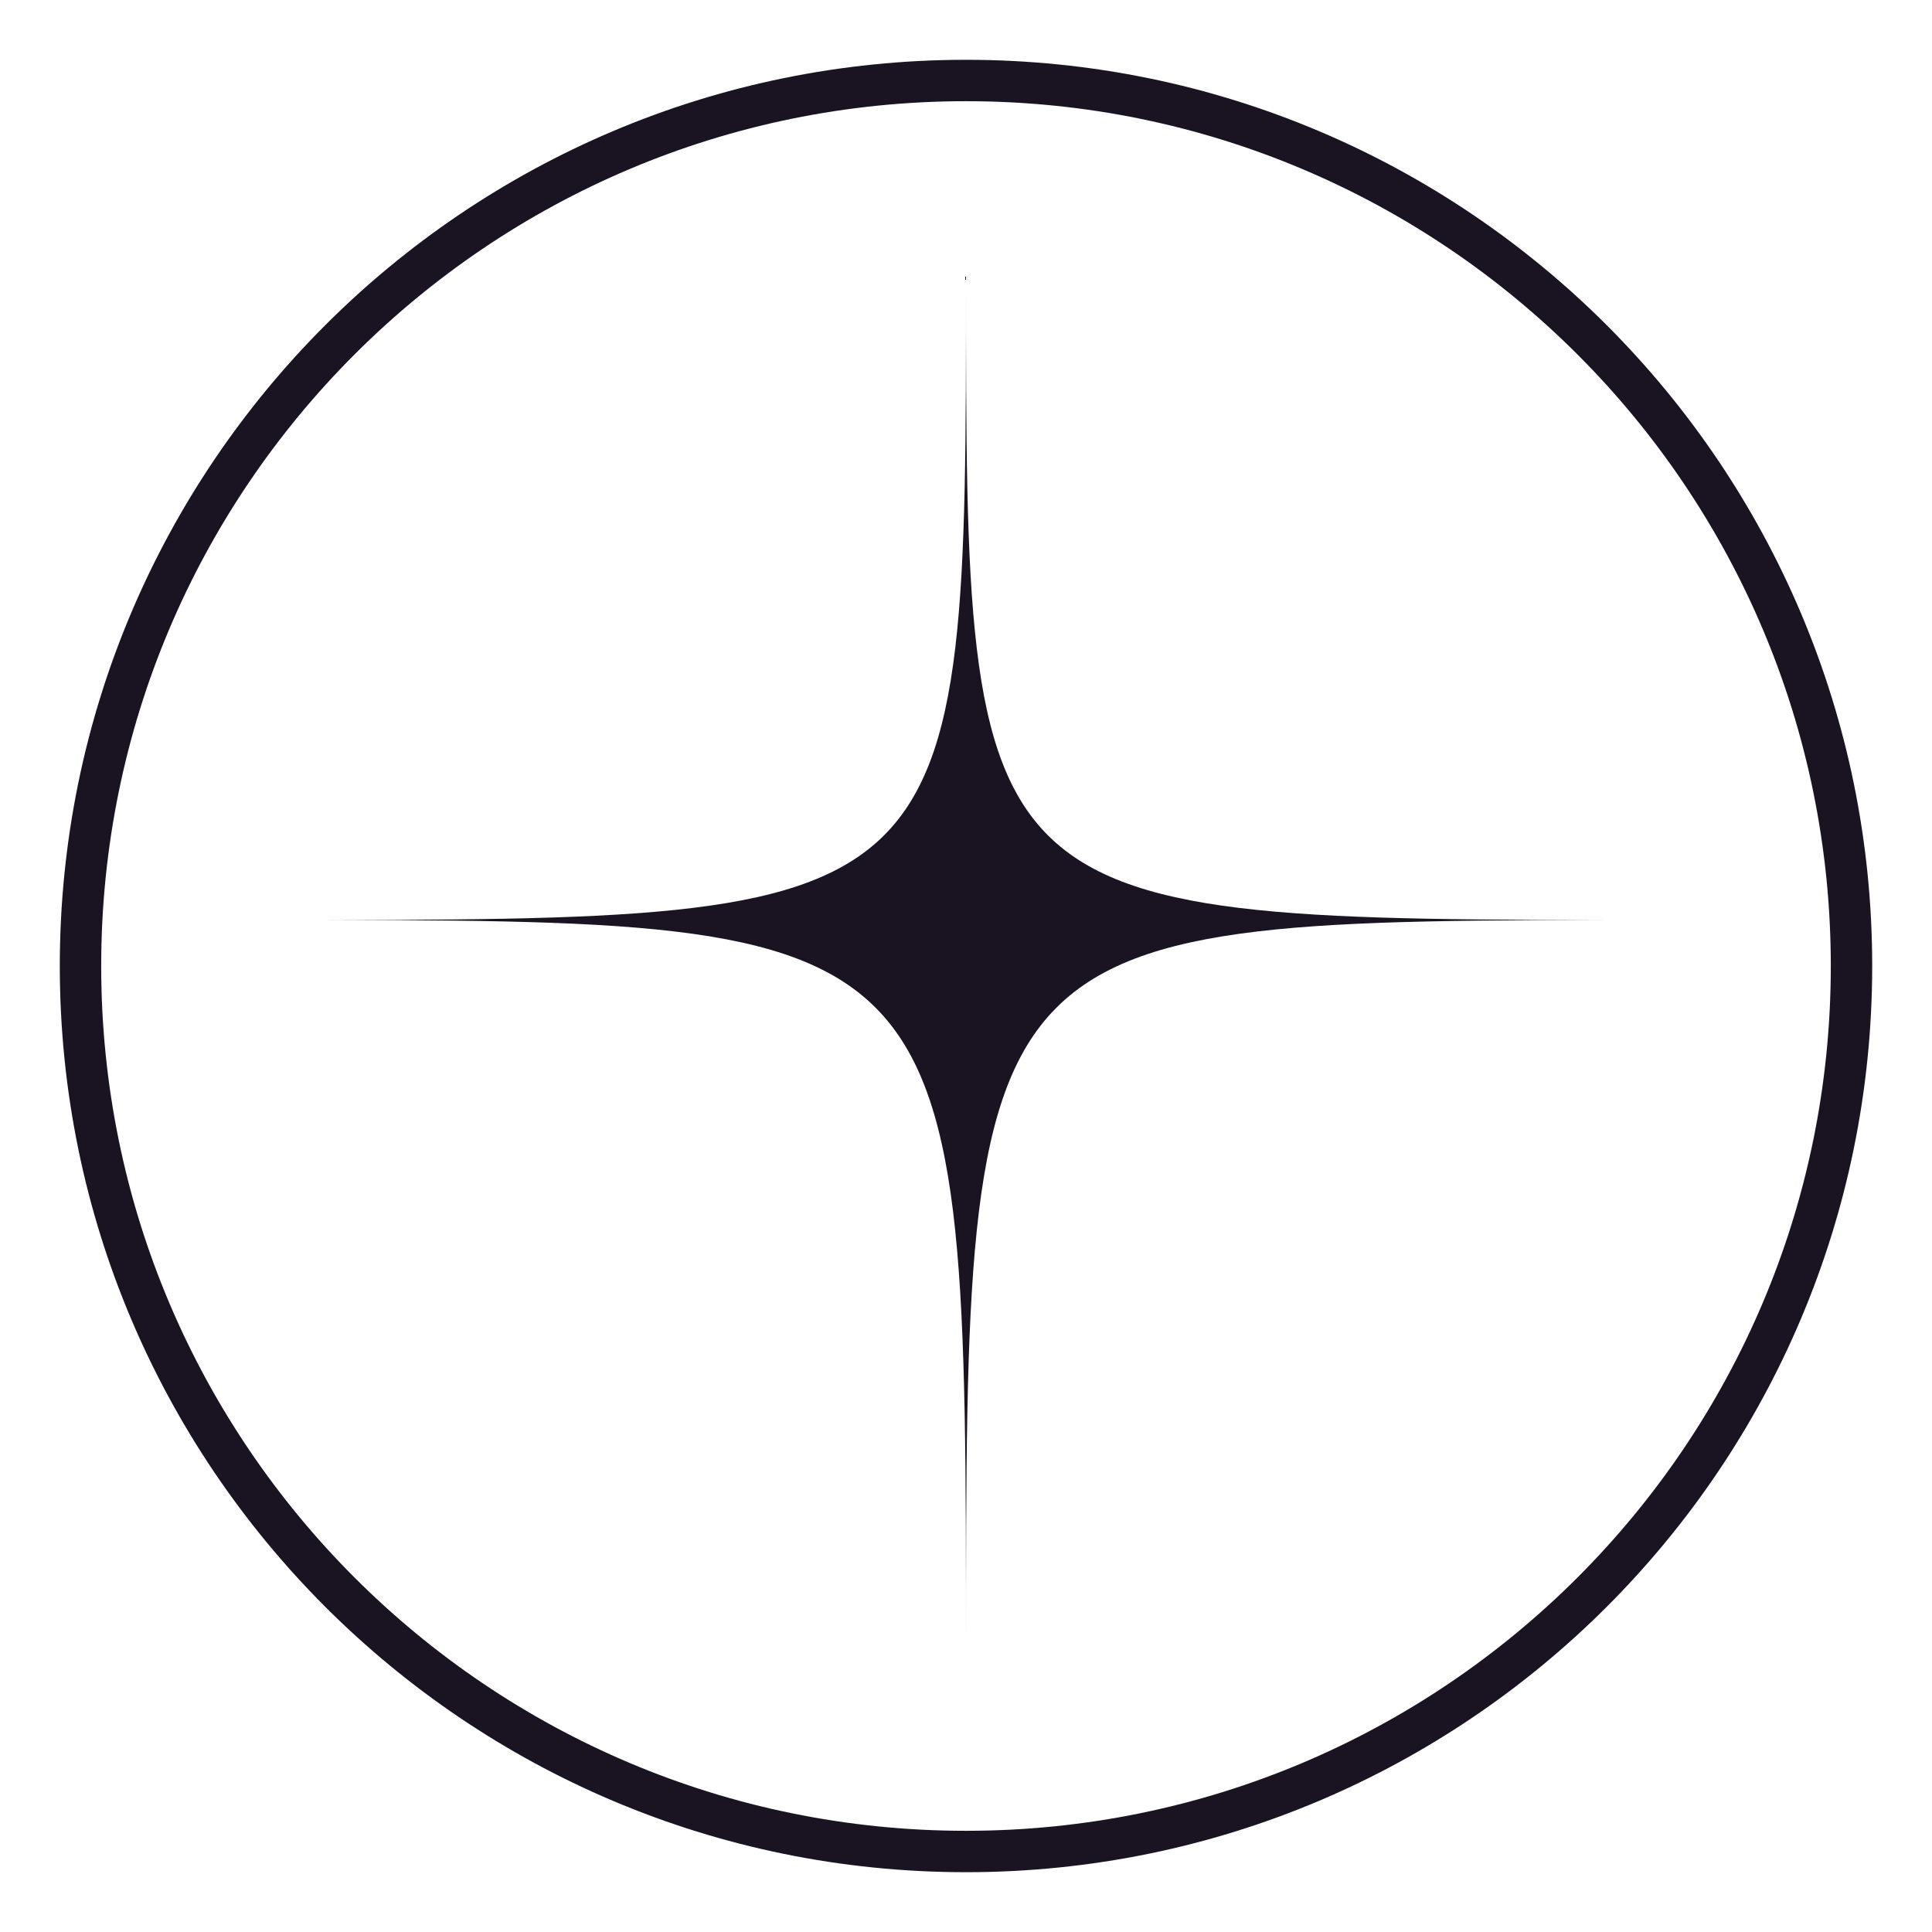
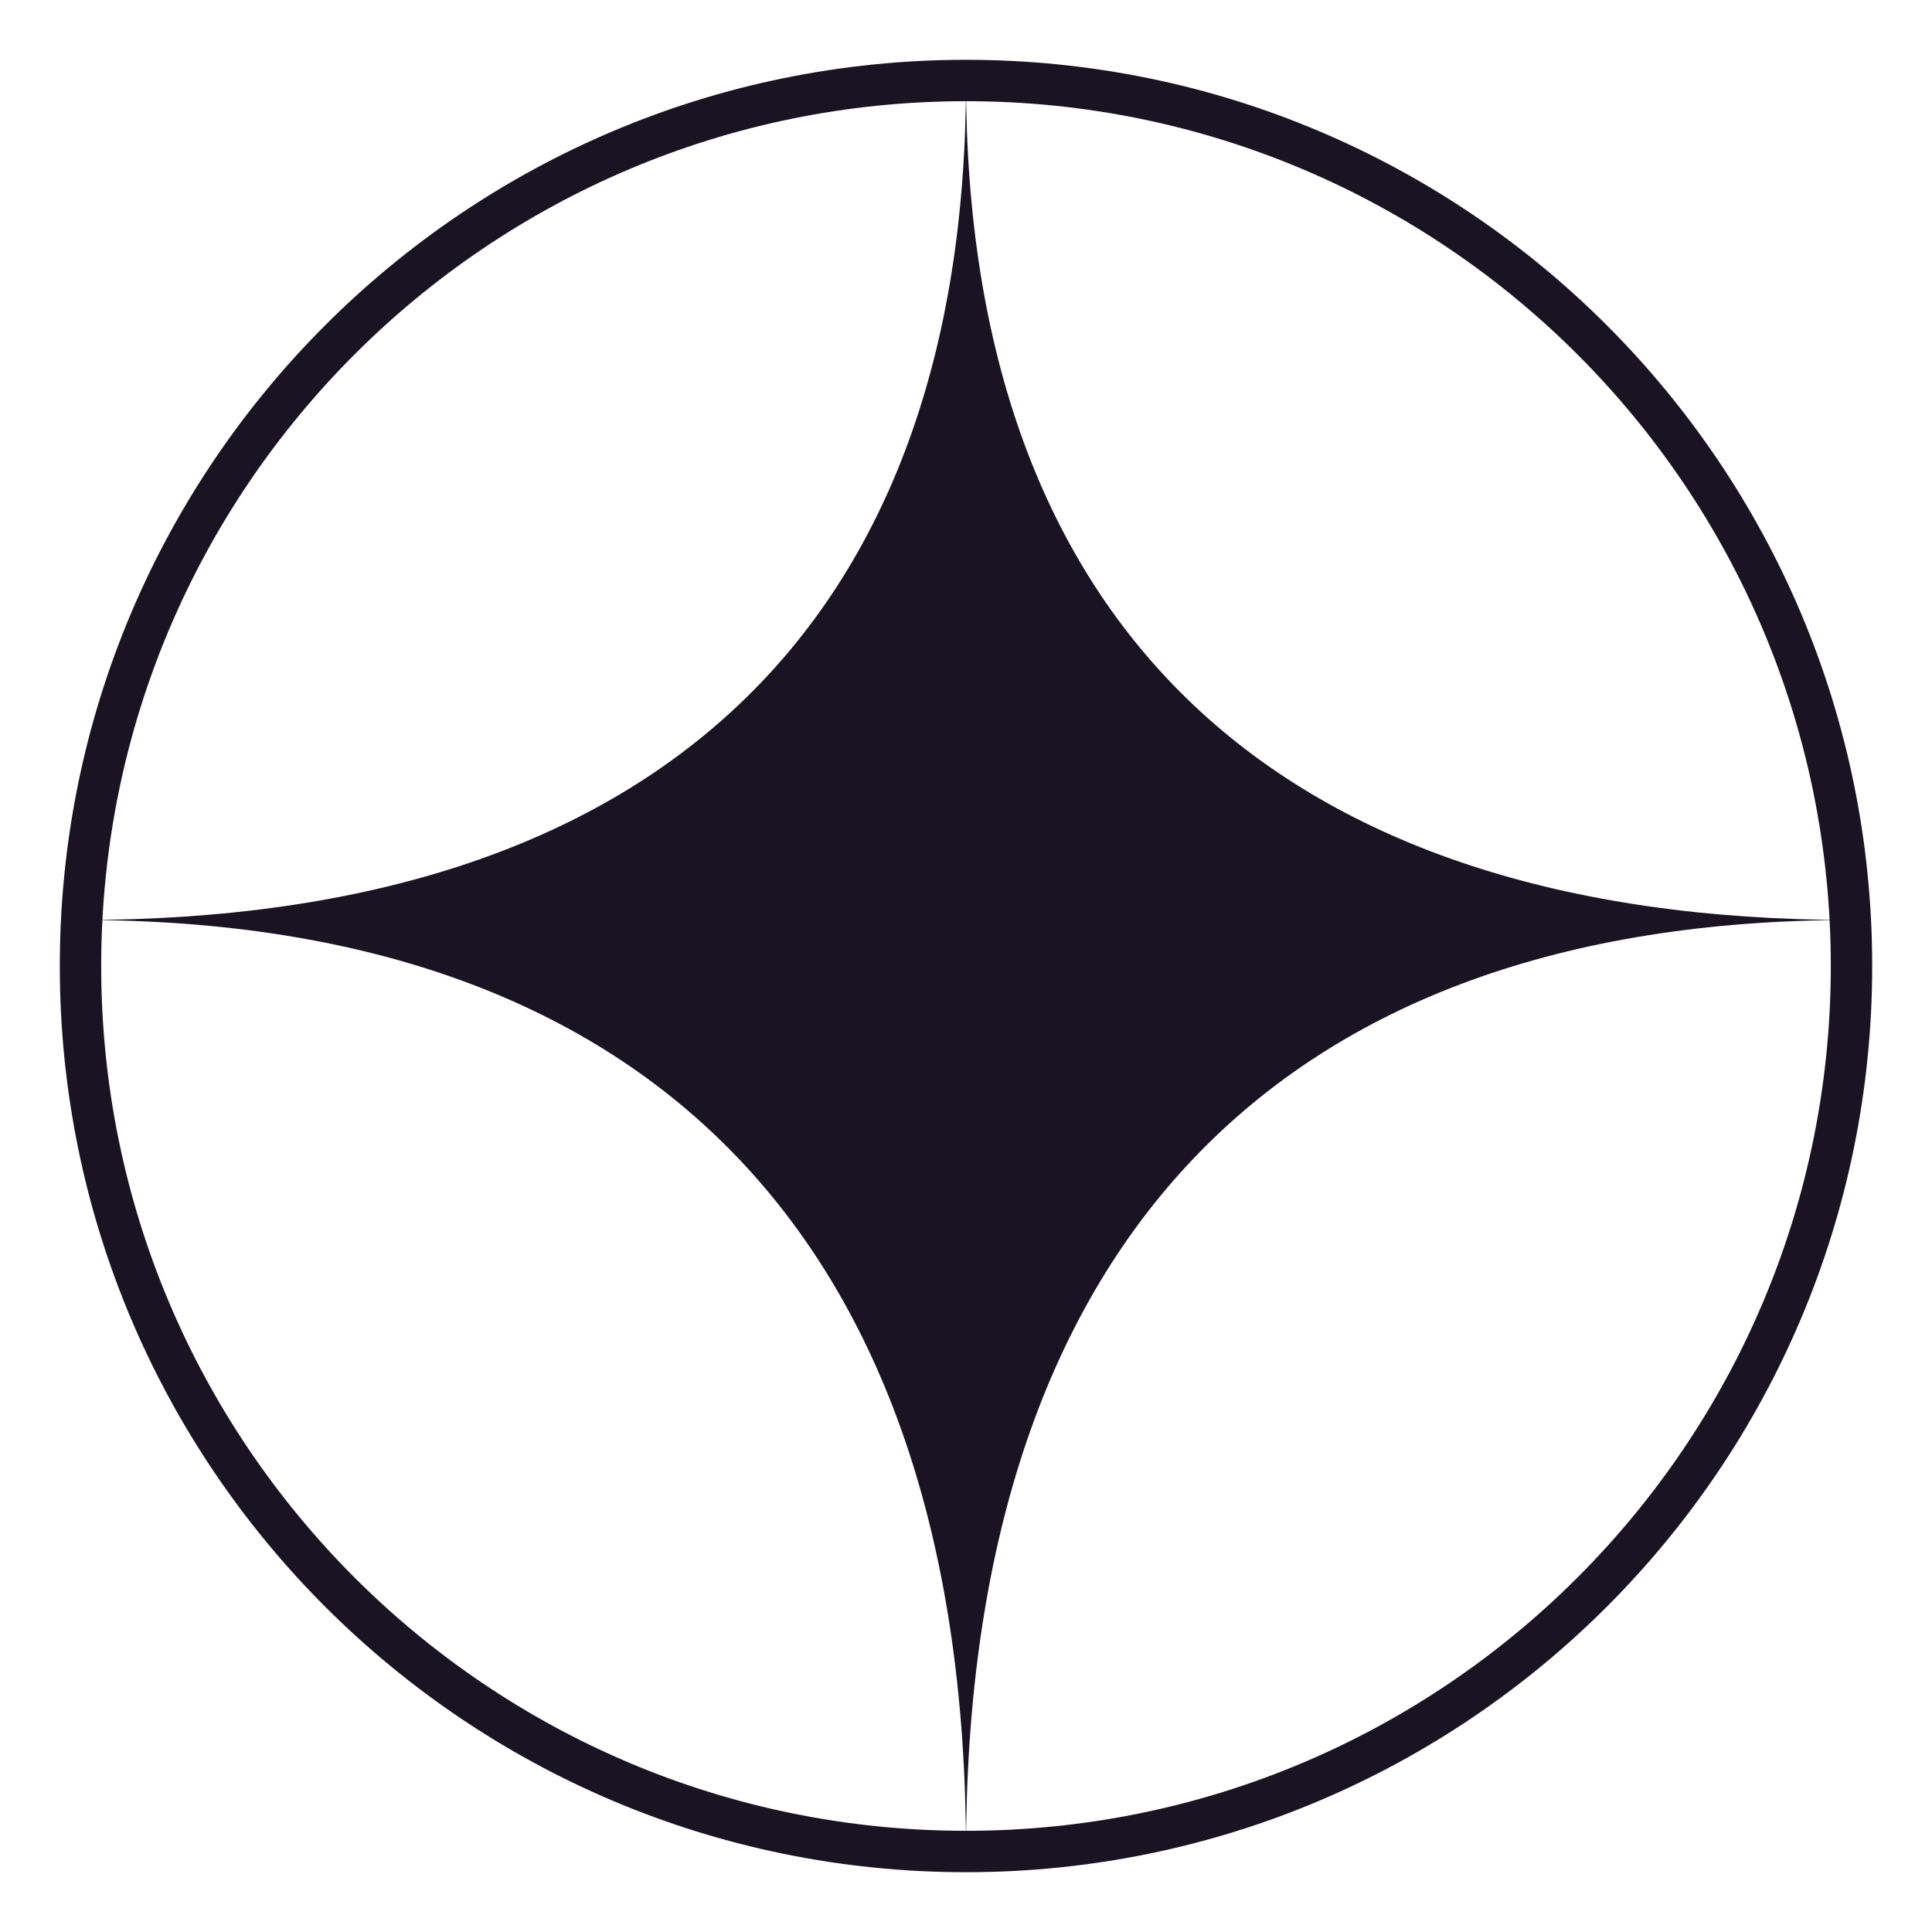
<svg xmlns="http://www.w3.org/2000/svg" viewBox="0 0 84 84" width="512" height="512">
  <circle cx="42" cy="42" r="38.5" fill="none" stroke="#1A1422" stroke-width="1.8" />
-   <g transform="translate(10, 10)">
-     <path d="M32,2 C32,30 32,30 62,30 C32,30 32,30 32,62 C32,30 32,30 2,30 C32,30 32,30 32,2 Z" fill="#1A1422" />
-   </g>
+   <path d="M42,3.5            C42,27.2 55.5,40 80.5,40            C55.5,40 42,54.2 42,80.5            C42,54.2 28.5,40 3.5,40            C28.5,40 42,27.2 42,3.5 Z" fill="#1A1422" />
</svg>
